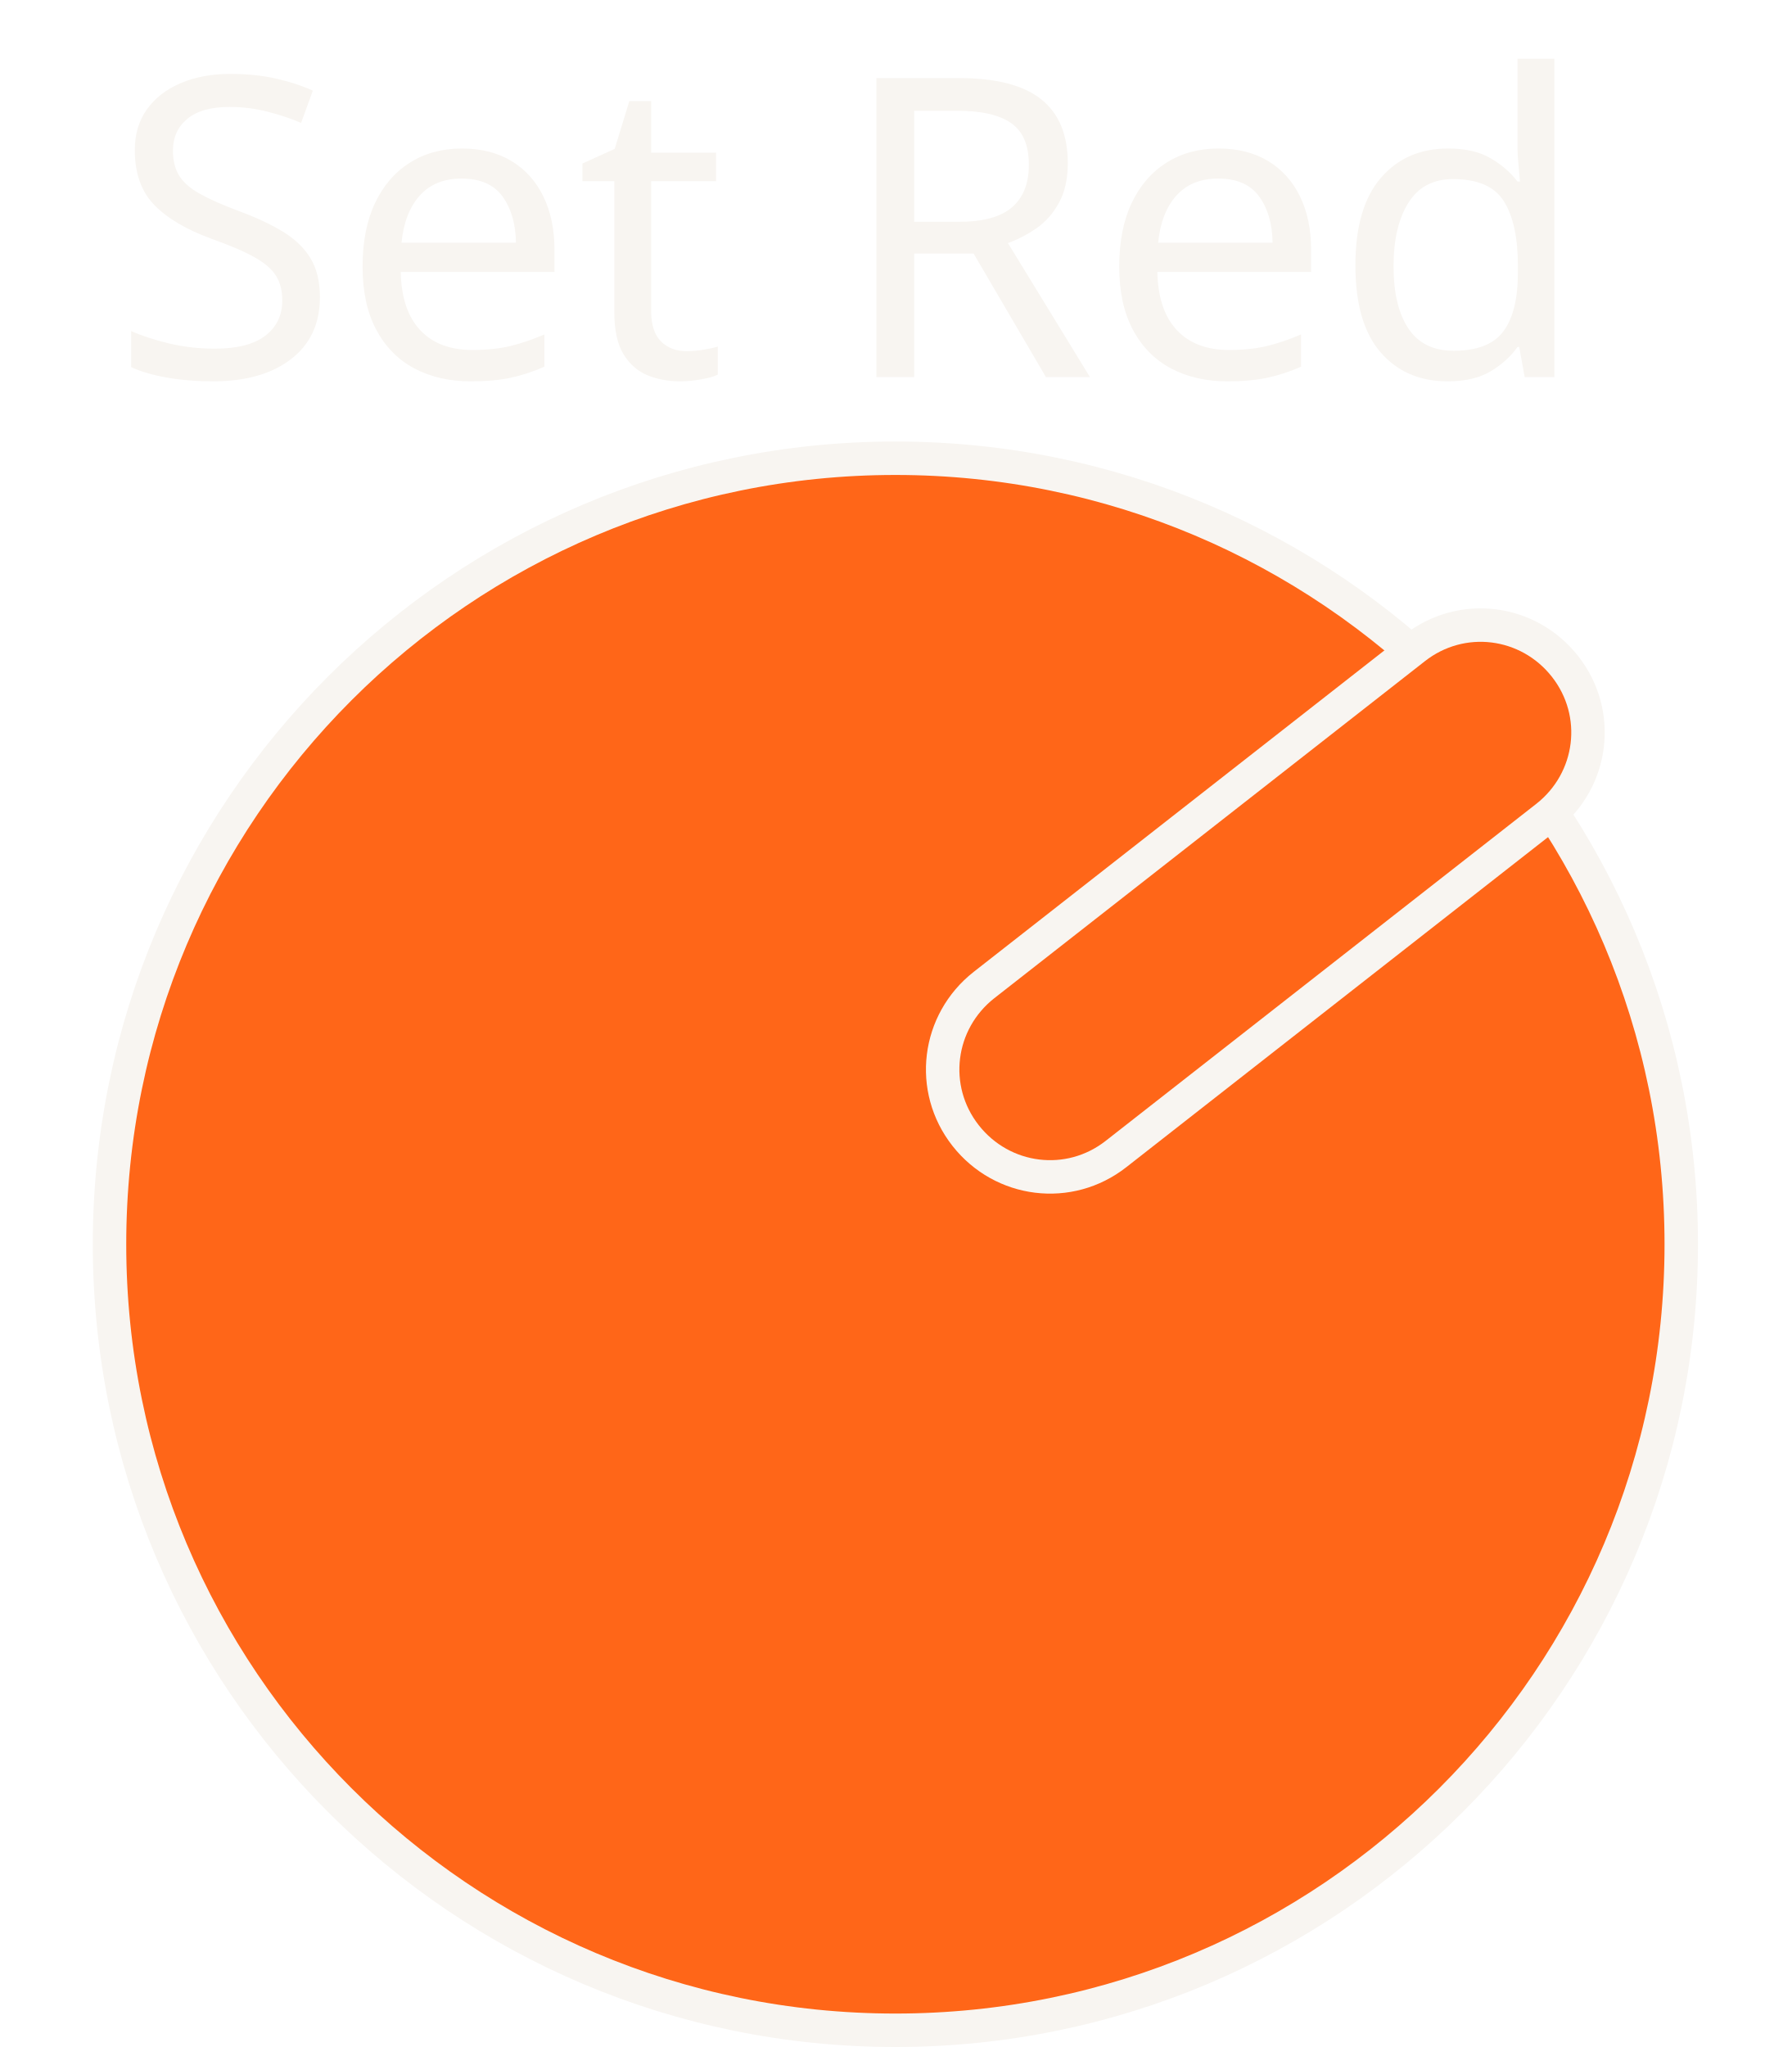
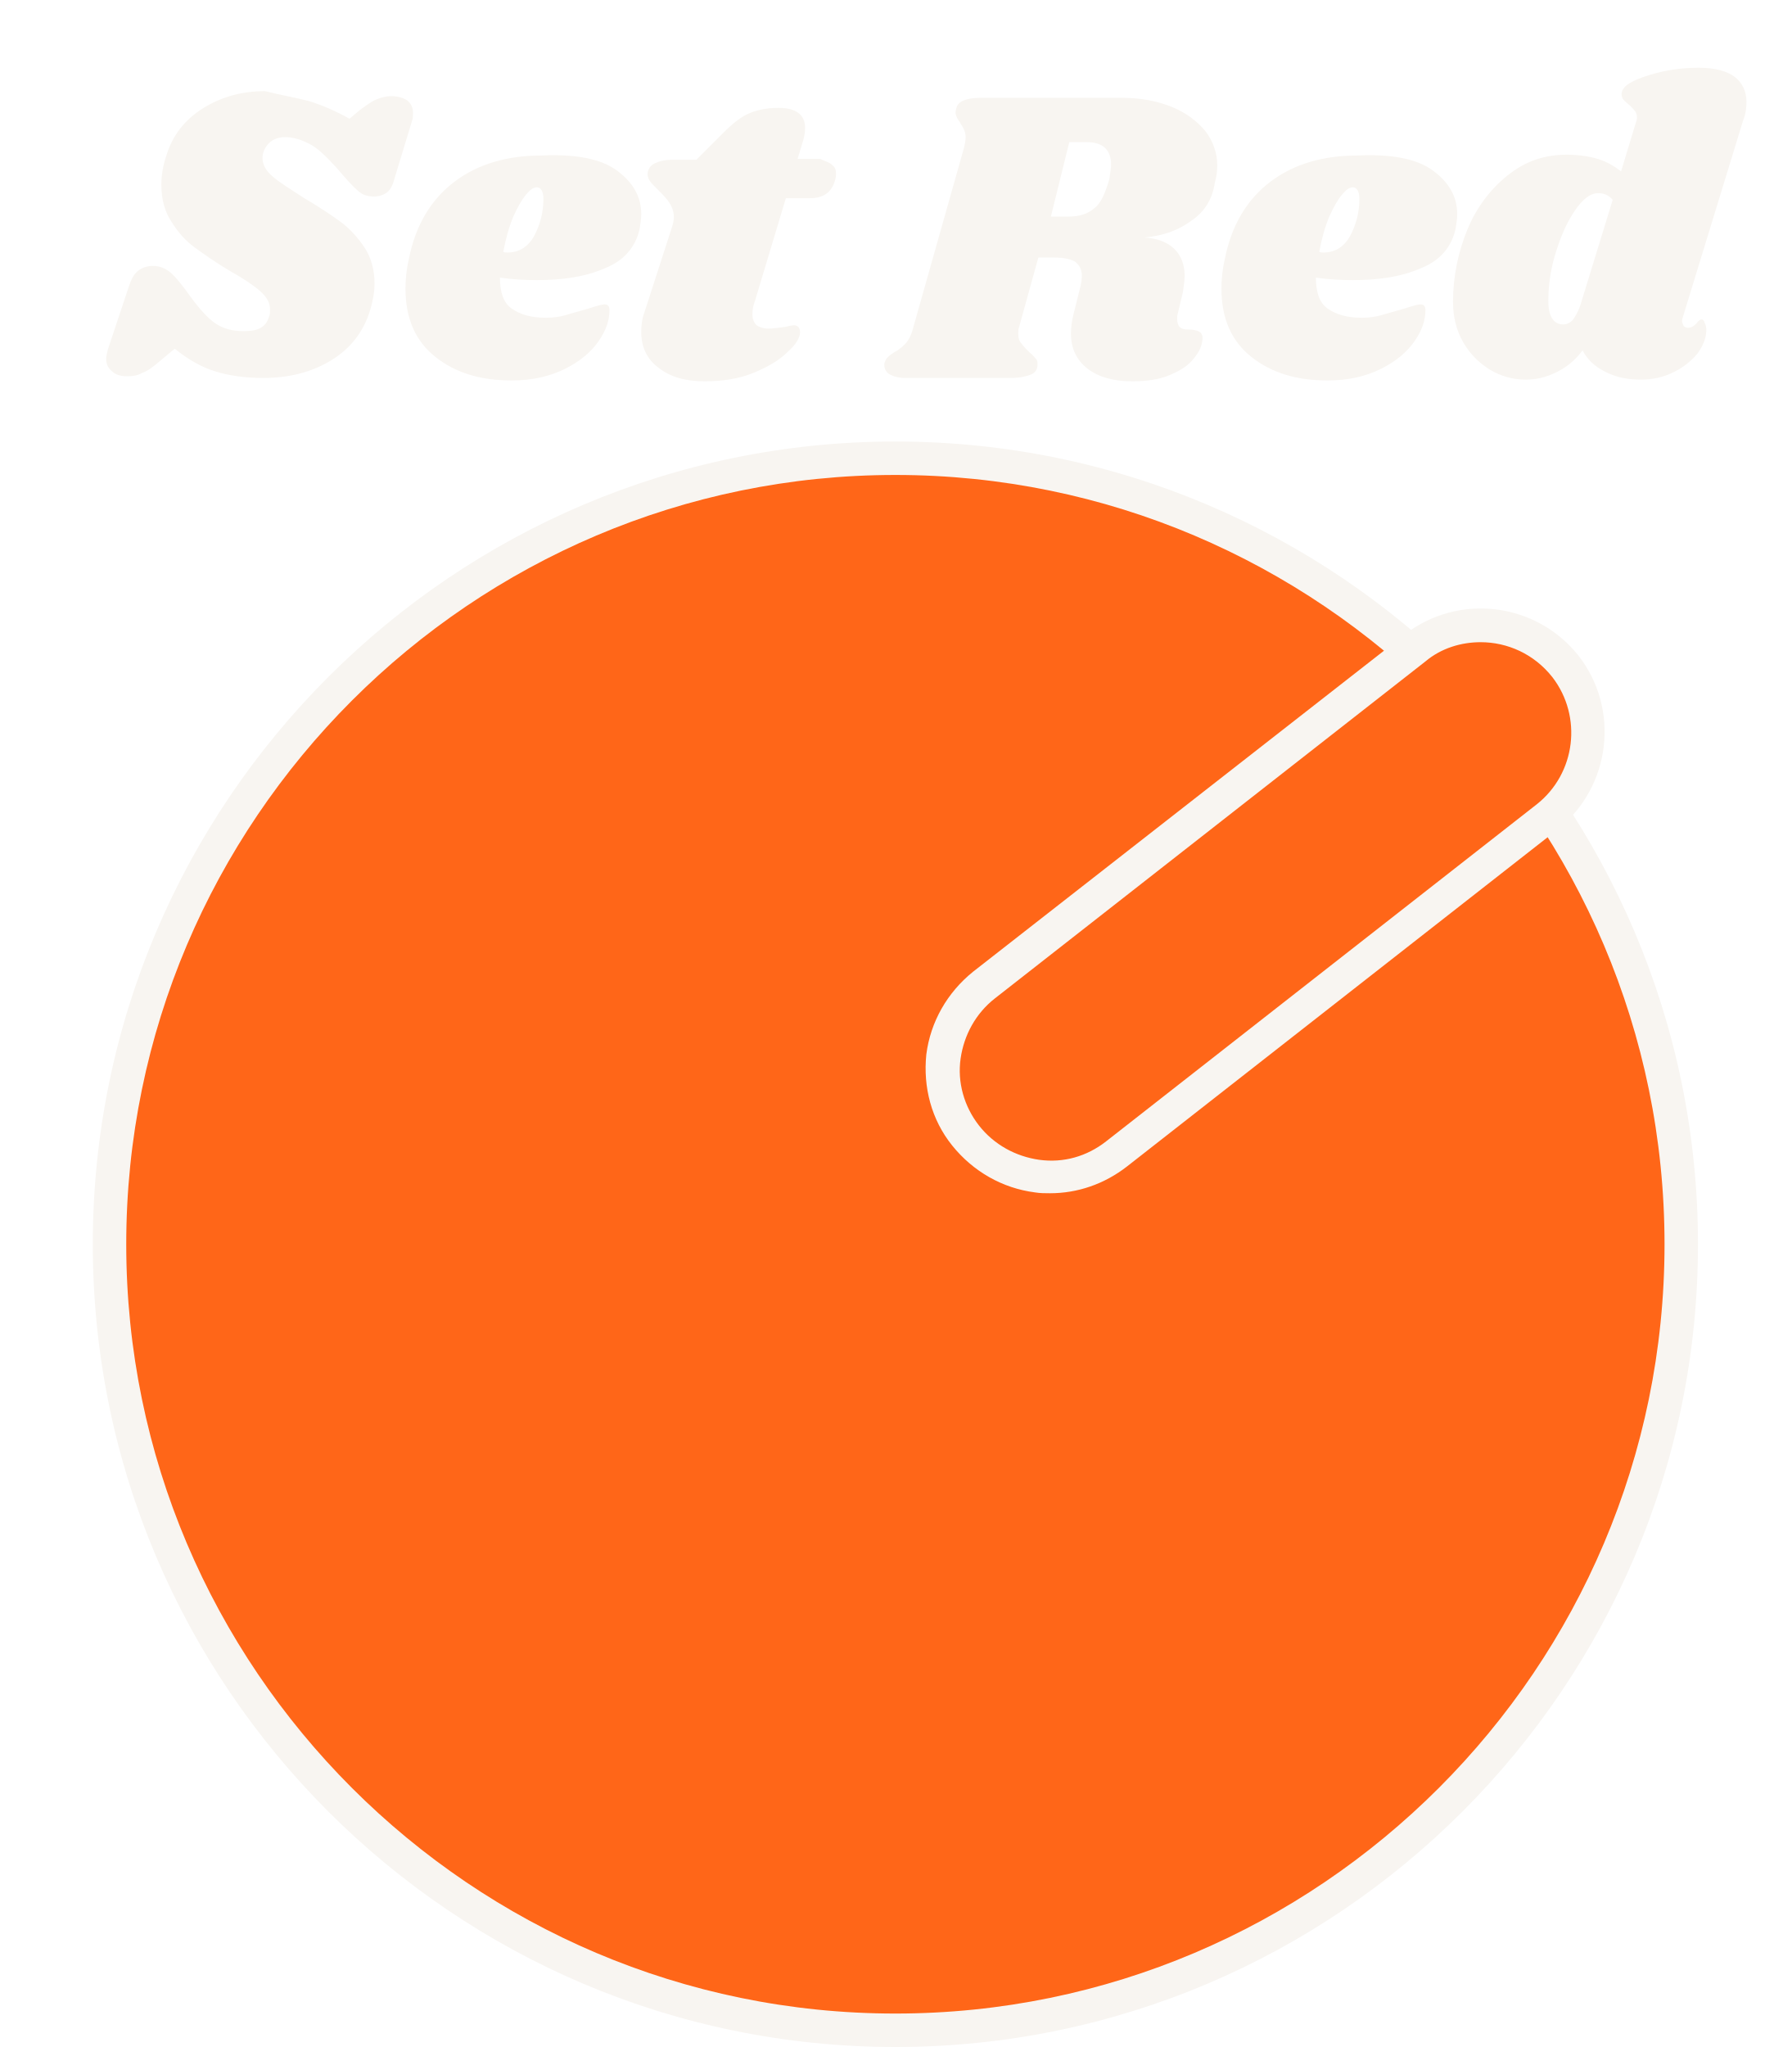
<svg xmlns="http://www.w3.org/2000/svg" version="1.1" id="Layer_1" x="0px" y="0px" viewBox="0 0 214.3 244.8" style="enable-background:new 0 0 214.3 244.8;" xml:space="preserve">
  <style type="text/css">
- 	.st0{fill:#FF6618;stroke:#F8F5F1;stroke-width:4;stroke-miterlimit:10;}
+ 	.st0{fill:#FF6618;}
	.st1{fill:#F8F5F1;}
- 	.st2{font-family:'Shrikhand-Regular';}
- 	.st3{font-size:50.086px;}
+ 	.st2{enable-background:new    ;}
</style>
-   <circle class="st0" cx="107.1" cy="148.8" r="94" />
-   <text transform="matrix(1 0 0 1 13.1233 45.1035)" class="st1 st2 st3">Set Red</text>
-   <path class="st0" d="M115.5,135.8L115.5,135.8c-4.4-5.6-3.4-13.6,2.2-18l51.5-40.3c5.6-4.4,13.6-3.4,18,2.2l0,0  c4.4,5.6,3.4,13.6-2.2,18L133.5,138C127.9,142.4,119.9,141.4,115.5,135.8z" />
+   <g>
+     <circle class="st0" cx="107.1" cy="148.8" r="94" />
+     <path class="st1" d="M107.1,244.8c-52.9,0-96-43.1-96-96s43.1-96,96-96c52.9,0,96,43.1,96,96S160,244.8,107.1,244.8z M107.1,56.8   c-50.7,0-92,41.3-92,92c0,50.7,41.3,92,92,92s92-41.3,92-92C199.1,98.1,157.8,56.8,107.1,56.8z" />
+   </g>
+   <g class="st2">
+     <path class="st1" d="M37,12.1c1.6,0.5,3.2,1.2,4.8,2.1l1.2-1c0.8-0.6,1.5-1.1,2-1.3c0.5-0.2,1.1-0.4,1.8-0.4c0.8,0,1.4,0.2,1.9,0.5   c0.5,0.4,0.7,0.9,0.7,1.5c0,0.3,0,0.6-0.1,0.9l-2.1,6.9c-0.2,0.8-0.5,1.4-0.9,1.7s-0.9,0.5-1.6,0.5c-0.7,0-1.4-0.2-1.9-0.7   c-0.6-0.5-1.4-1.4-2.6-2.8c-1.2-1.3-2.2-2.3-3.2-2.8s-1.9-0.8-2.9-0.8c-0.7,0-1.4,0.2-1.9,0.7c-0.5,0.5-0.8,1.1-0.8,1.8   c0,0.8,0.4,1.5,1.2,2.2c0.8,0.7,2.1,1.5,3.8,2.6c1.7,1,3.2,2,4.3,2.8c1.1,0.8,2.1,1.9,2.9,3.1s1.2,2.7,1.2,4.3c0,1-0.2,2.1-0.5,3.1   c-0.8,2.7-2.4,4.7-4.7,6.1c-2.3,1.4-5,2.1-8.1,2.1c-2.3,0-4.2-0.3-5.8-0.8c-1.6-0.5-3.2-1.4-4.8-2.7l-1.8,1.5   c-0.8,0.7-1.5,1.2-2.1,1.4c-0.5,0.3-1.1,0.4-1.8,0.4c-0.8,0-1.4-0.2-1.8-0.6c-0.5-0.4-0.7-0.9-0.7-1.5c0-0.3,0.1-0.7,0.2-1.1   l2.5-7.5c0.3-0.9,0.6-1.5,1.1-1.9c0.5-0.4,1.1-0.6,1.8-0.6c0.8,0,1.5,0.3,2.1,0.8c0.6,0.5,1.4,1.5,2.4,2.9c1.1,1.5,2.1,2.6,3,3.2   c0.9,0.6,2,0.9,3.3,0.9c0.9,0,1.6-0.1,2.1-0.4c0.5-0.3,0.8-0.7,1-1.4c0.1-0.2,0.1-0.4,0.1-0.8c0-0.8-0.4-1.5-1.2-2.2   c-0.8-0.7-2-1.5-3.6-2.4c-1.7-1-3.1-2-4.2-2.8c-1.1-0.8-2-1.8-2.8-3.1c-0.8-1.2-1.2-2.7-1.2-4.4c0-1.2,0.2-2.3,0.6-3.5   c0.7-2.3,2.1-4.2,4.3-5.6c2.2-1.4,4.7-2.1,7.5-2.1C33.7,11.4,35.5,11.7,37,12.1z" />
+     <path class="st1" d="M73.8,20.4c1.9,1.4,2.9,3.1,2.9,5.2c0,0.6-0.1,1.2-0.2,1.8c-0.5,2.2-1.9,3.8-4.2,4.7c-2.3,1-5,1.4-8.1,1.4   c-1.6,0-3-0.1-4.4-0.3c0,1.7,0.4,3,1.4,3.7c1,0.7,2.3,1.1,4.1,1.1c0.8,0,1.6-0.1,2.3-0.3c0.7-0.2,1.7-0.5,2.8-0.8   c0.9-0.3,1.6-0.5,1.9-0.5c0.4,0,0.6,0.2,0.6,0.7c0,1.2-0.4,2.4-1.3,3.7s-2.2,2.4-4,3.3c-1.8,0.9-3.9,1.4-6.4,1.4   c-3.7,0-6.7-0.9-9.1-2.8c-2.4-1.9-3.6-4.6-3.6-8.2c0-1,0.1-2.2,0.4-3.5c0.8-4.1,2.7-7.2,5.5-9.3c2.8-2.1,6.3-3.1,10.3-3.1   C68.9,18.4,71.9,19,73.8,20.4z M60.7,30.2c1.4,0,2.5-0.7,3.2-2c0.7-1.3,1.1-2.8,1.1-4.4c0-0.9-0.3-1.4-0.8-1.4   c-0.4,0-0.8,0.3-1.3,0.9s-1,1.5-1.5,2.6c-0.5,1.2-0.9,2.6-1.2,4.2C60.3,30.2,60.5,30.2,60.7,30.2z" />
+     <path class="st1" d="M99.5,19.7c0.4,0.3,0.5,0.6,0.5,1.1c0,0.1,0,0.4-0.1,0.7c-0.4,1.5-1.4,2.2-3,2.2h-2.9L90.3,36   c-0.2,0.5-0.3,1-0.3,1.6c0,0.6,0.2,1,0.5,1.3c0.3,0.2,0.8,0.4,1.4,0.4c0.5,0,1.2-0.1,2-0.2c0.4-0.1,0.8-0.2,1.1-0.2   c0.2,0,0.4,0.1,0.5,0.2c0.1,0.2,0.2,0.3,0.2,0.6c0,0.7-0.5,1.5-1.5,2.4c-1,1-2.4,1.8-4.1,2.5c-1.7,0.7-3.7,1-5.8,1   c-2.3,0-4.1-0.5-5.5-1.6c-1.4-1-2.1-2.5-2.1-4.3c0-0.8,0.1-1.6,0.4-2.4l3.2-9.9c0.2-0.6,0.3-1,0.3-1.4c0-0.7-0.2-1.2-0.5-1.7   c-0.3-0.5-0.8-1-1.3-1.5c-0.5-0.5-0.9-0.9-1.1-1.2c-0.2-0.3-0.3-0.7-0.2-1.1c0.1-0.4,0.4-0.8,0.9-1c0.4-0.2,1.1-0.4,2.1-0.4h2.8   l3.2-3.2c1.1-1.1,2.1-1.9,3-2.3c0.9-0.4,2.1-0.7,3.6-0.7c2.1,0,3.2,0.8,3.2,2.4c0,0.5-0.1,1-0.2,1.4l-0.7,2.3h2.7   C98.7,19.3,99.2,19.4,99.5,19.7z" />
+     <path class="st1" d="M142.5,26.4c-1.5,1.1-3.3,1.8-5.6,2c1.6,0.1,2.8,0.6,3.6,1.4c0.8,0.8,1.2,1.9,1.2,3.2c0,0.5-0.1,1.1-0.2,1.9   l-0.6,2.5c-0.1,0.3-0.1,0.6-0.1,0.7c0,0.4,0.1,0.8,0.3,1c0.2,0.2,0.5,0.3,0.9,0.3c0.7,0,1.2,0.1,1.5,0.3c0.3,0.2,0.4,0.6,0.3,1.1   c-0.1,0.8-0.5,1.5-1.2,2.3s-1.6,1.3-2.8,1.8c-1.2,0.5-2.7,0.7-4.4,0.7c-2.2,0-4-0.5-5.3-1.5c-1.3-1-2-2.4-2-4.2   c0-0.7,0.1-1.5,0.3-2.3l0.8-3.2c0.1-0.4,0.2-0.9,0.2-1.4c0-0.8-0.3-1.3-0.8-1.7c-0.5-0.3-1.3-0.5-2.5-0.5h-1.9l-2.3,8.3   c-0.1,0.2-0.1,0.5-0.1,0.8c0,0.5,0.1,0.9,0.4,1.2c0.2,0.3,0.6,0.7,1,1.1c0.3,0.2,0.5,0.5,0.7,0.7c0.2,0.2,0.2,0.4,0.2,0.7   c0,0.6-0.3,1-0.8,1.2c-0.5,0.2-1.3,0.4-2.4,0.4h-12.6c-0.9,0-1.5-0.2-2-0.5c-0.4-0.3-0.6-0.8-0.5-1.3c0.1-0.3,0.2-0.5,0.4-0.7   c0.2-0.2,0.5-0.4,0.8-0.6c0.6-0.3,1-0.7,1.4-1.1c0.3-0.4,0.6-0.9,0.8-1.7l6.1-21.6c0.1-0.4,0.2-0.9,0.2-1.3c0-0.4-0.1-0.7-0.2-0.9   c-0.1-0.3-0.3-0.5-0.5-0.9c-0.3-0.4-0.5-0.8-0.5-1.1c0-0.1,0-0.3,0.1-0.6c0.1-0.4,0.4-0.7,0.9-0.9c0.5-0.2,1.1-0.3,2.1-0.3h16.8   c2.3,0,4.3,0.4,6,1.1s3,1.7,4,2.9c0.9,1.2,1.4,2.6,1.4,4.1c0,0.7-0.1,1.4-0.3,2.1C145,23.9,144,25.4,142.5,26.4z M132.9,19.7   c0-1.8-1-2.7-2.9-2.7h-2.1l-2.2,8.9h2.1c1.3,0,2.3-0.3,3.1-1c0.8-0.6,1.3-1.8,1.8-3.5C132.8,20.6,132.9,20.1,132.9,19.7z" />
+     <path class="st1" d="M171.4,20.4c1.9,1.4,2.9,3.1,2.9,5.2c0,0.6-0.1,1.2-0.2,1.8c-0.5,2.2-1.9,3.8-4.2,4.7c-2.3,1-5,1.4-8.1,1.4   c-1.6,0-3-0.1-4.4-0.3c0,1.7,0.4,3,1.4,3.7c1,0.7,2.3,1.1,4.1,1.1c0.8,0,1.6-0.1,2.3-0.3c0.7-0.2,1.7-0.5,2.8-0.8   c0.9-0.3,1.6-0.5,1.9-0.5c0.4,0,0.6,0.2,0.6,0.7c0,1.2-0.4,2.4-1.3,3.7c-0.9,1.3-2.2,2.4-4,3.3s-3.9,1.4-6.4,1.4   c-3.7,0-6.7-0.9-9.1-2.8c-2.4-1.9-3.6-4.6-3.6-8.2c0-1,0.1-2.2,0.4-3.5c0.8-4.1,2.7-7.2,5.5-9.3c2.8-2.1,6.3-3.1,10.3-3.1   C166.5,18.4,169.5,19,171.4,20.4z M158.3,30.2c1.4,0,2.5-0.7,3.2-2c0.7-1.3,1.1-2.8,1.1-4.4c0-0.9-0.3-1.4-0.8-1.4   c-0.4,0-0.8,0.3-1.3,0.9s-1,1.5-1.5,2.6c-0.5,1.2-0.9,2.6-1.2,4.2C157.9,30.2,158.1,30.2,158.3,30.2z" />
+     <path class="st1" d="M201.2,38.4c0,0.2,0.1,0.4,0.2,0.6c0.1,0.1,0.3,0.2,0.5,0.2c0.4,0,0.7-0.2,1-0.5c0.3-0.4,0.5-0.5,0.6-0.5   c0.2,0,0.3,0.1,0.4,0.4c0.1,0.2,0.2,0.5,0.2,0.8c0,0.9-0.3,1.8-1,2.8c-0.7,0.9-1.7,1.7-2.9,2.3c-1.2,0.6-2.5,0.9-3.9,0.9   c-1.7,0-3.1-0.3-4.4-1c-1.2-0.6-2.1-1.5-2.6-2.5c-0.9,1.2-1.9,2-3.1,2.6c-1.2,0.6-2.4,0.9-3.7,0.9c-1.5,0-3-0.4-4.3-1.2   c-1.3-0.8-2.4-1.9-3.2-3.3c-0.8-1.4-1.2-3-1.2-4.8c0-3,0.6-5.9,1.7-8.6s2.8-4.9,4.8-6.5c2.1-1.7,4.4-2.5,7.1-2.5   c1.4,0,2.7,0.2,3.7,0.5c1,0.3,1.9,0.8,2.8,1.5l1.7-5.6c0.1-0.3,0.2-0.6,0.2-0.8c0-0.4-0.1-0.7-0.3-0.9c-0.2-0.2-0.4-0.5-0.7-0.7   c-0.3-0.3-0.6-0.5-0.7-0.7s-0.2-0.5-0.1-0.8c0.2-0.8,1.3-1.4,3.2-2c1.9-0.6,3.9-0.9,6-0.9c1.9,0,3.4,0.4,4.3,1.1   c0.9,0.7,1.4,1.7,1.4,3c0,0.7-0.1,1.5-0.4,2.2l-7.2,23.5C201.2,38.2,201.2,38.3,201.2,38.4z M191.2,23.1c-1,0-1.9,0.7-2.9,2.2   s-1.7,3.2-2.3,5.2c-0.6,2-0.8,3.9-0.8,5.5c0,1.8,0.6,2.8,1.8,2.8c0.4,0,0.8-0.2,1.1-0.5c0.3-0.4,0.6-0.9,0.9-1.7l3.9-12.7   C192.4,23.3,191.8,23.1,191.2,23.1z" />
+   </g>
+   <g>
+     <path class="st0" d="M115.5,135.8L115.5,135.8c-4.4-5.6-3.4-13.6,2.2-18l51.5-40.3c5.6-4.4,13.6-3.4,18,2.2l0,0   c4.4,5.6,3.4,13.6-2.2,18L133.5,138C127.9,142.4,119.9,141.4,115.5,135.8z" />
+     <path class="st1" d="M125.6,142.7c-0.6,0-1.2,0-1.8-0.1c-3.9-0.5-7.4-2.5-9.9-5.6l0,0c-2.5-3.1-3.5-7-3.1-10.9   c0.5-3.9,2.5-7.4,5.6-9.9L168,75.9c6.4-5,15.7-3.9,20.8,2.5c5,6.4,3.9,15.7-2.5,20.8l-51.5,40.3   C132.1,141.6,128.9,142.7,125.6,142.7z M177.1,76.8c-2.3,0-4.7,0.7-6.6,2.3l-51.5,40.3c-2.3,1.8-3.7,4.4-4.1,7.2s0.4,5.7,2.2,8l0,0   c1.8,2.3,4.4,3.7,7.2,4.1c2.9,0.4,5.7-0.4,8-2.2l51.5-40.3c4.7-3.7,5.5-10.5,1.9-15.2C183.5,78.2,180.3,76.8,177.1,76.8z" />
+   </g>
</svg>
